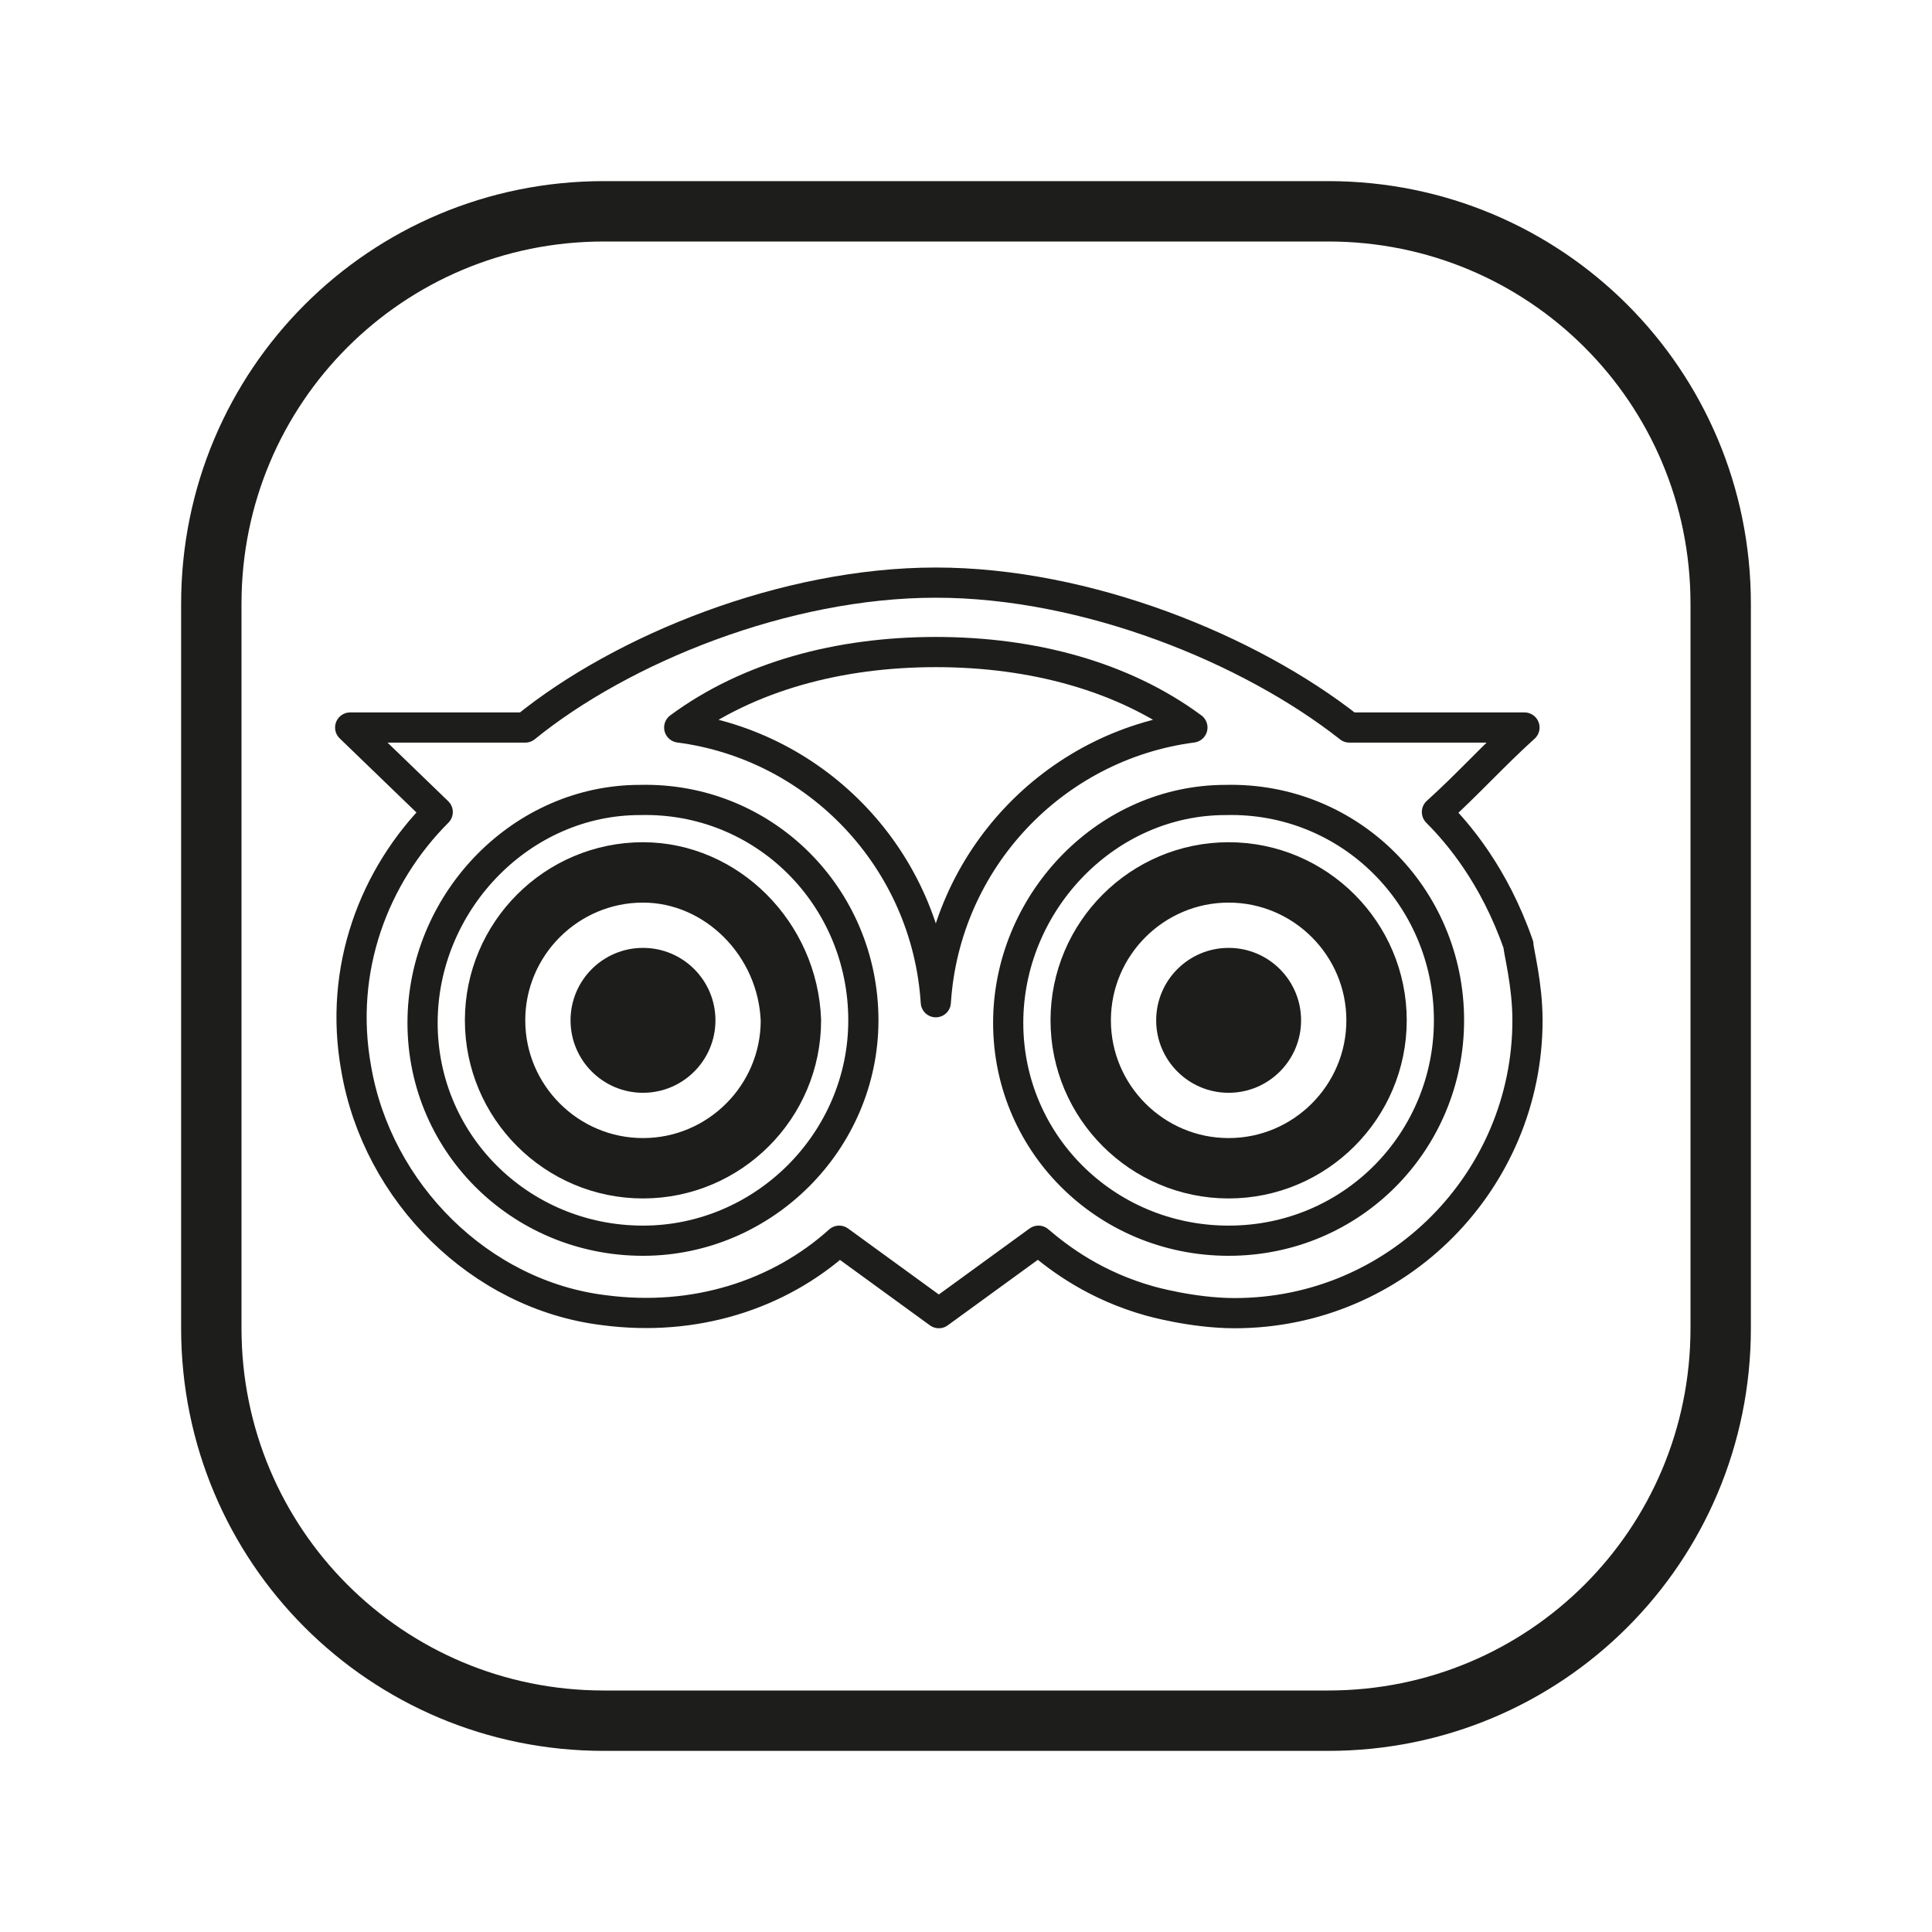
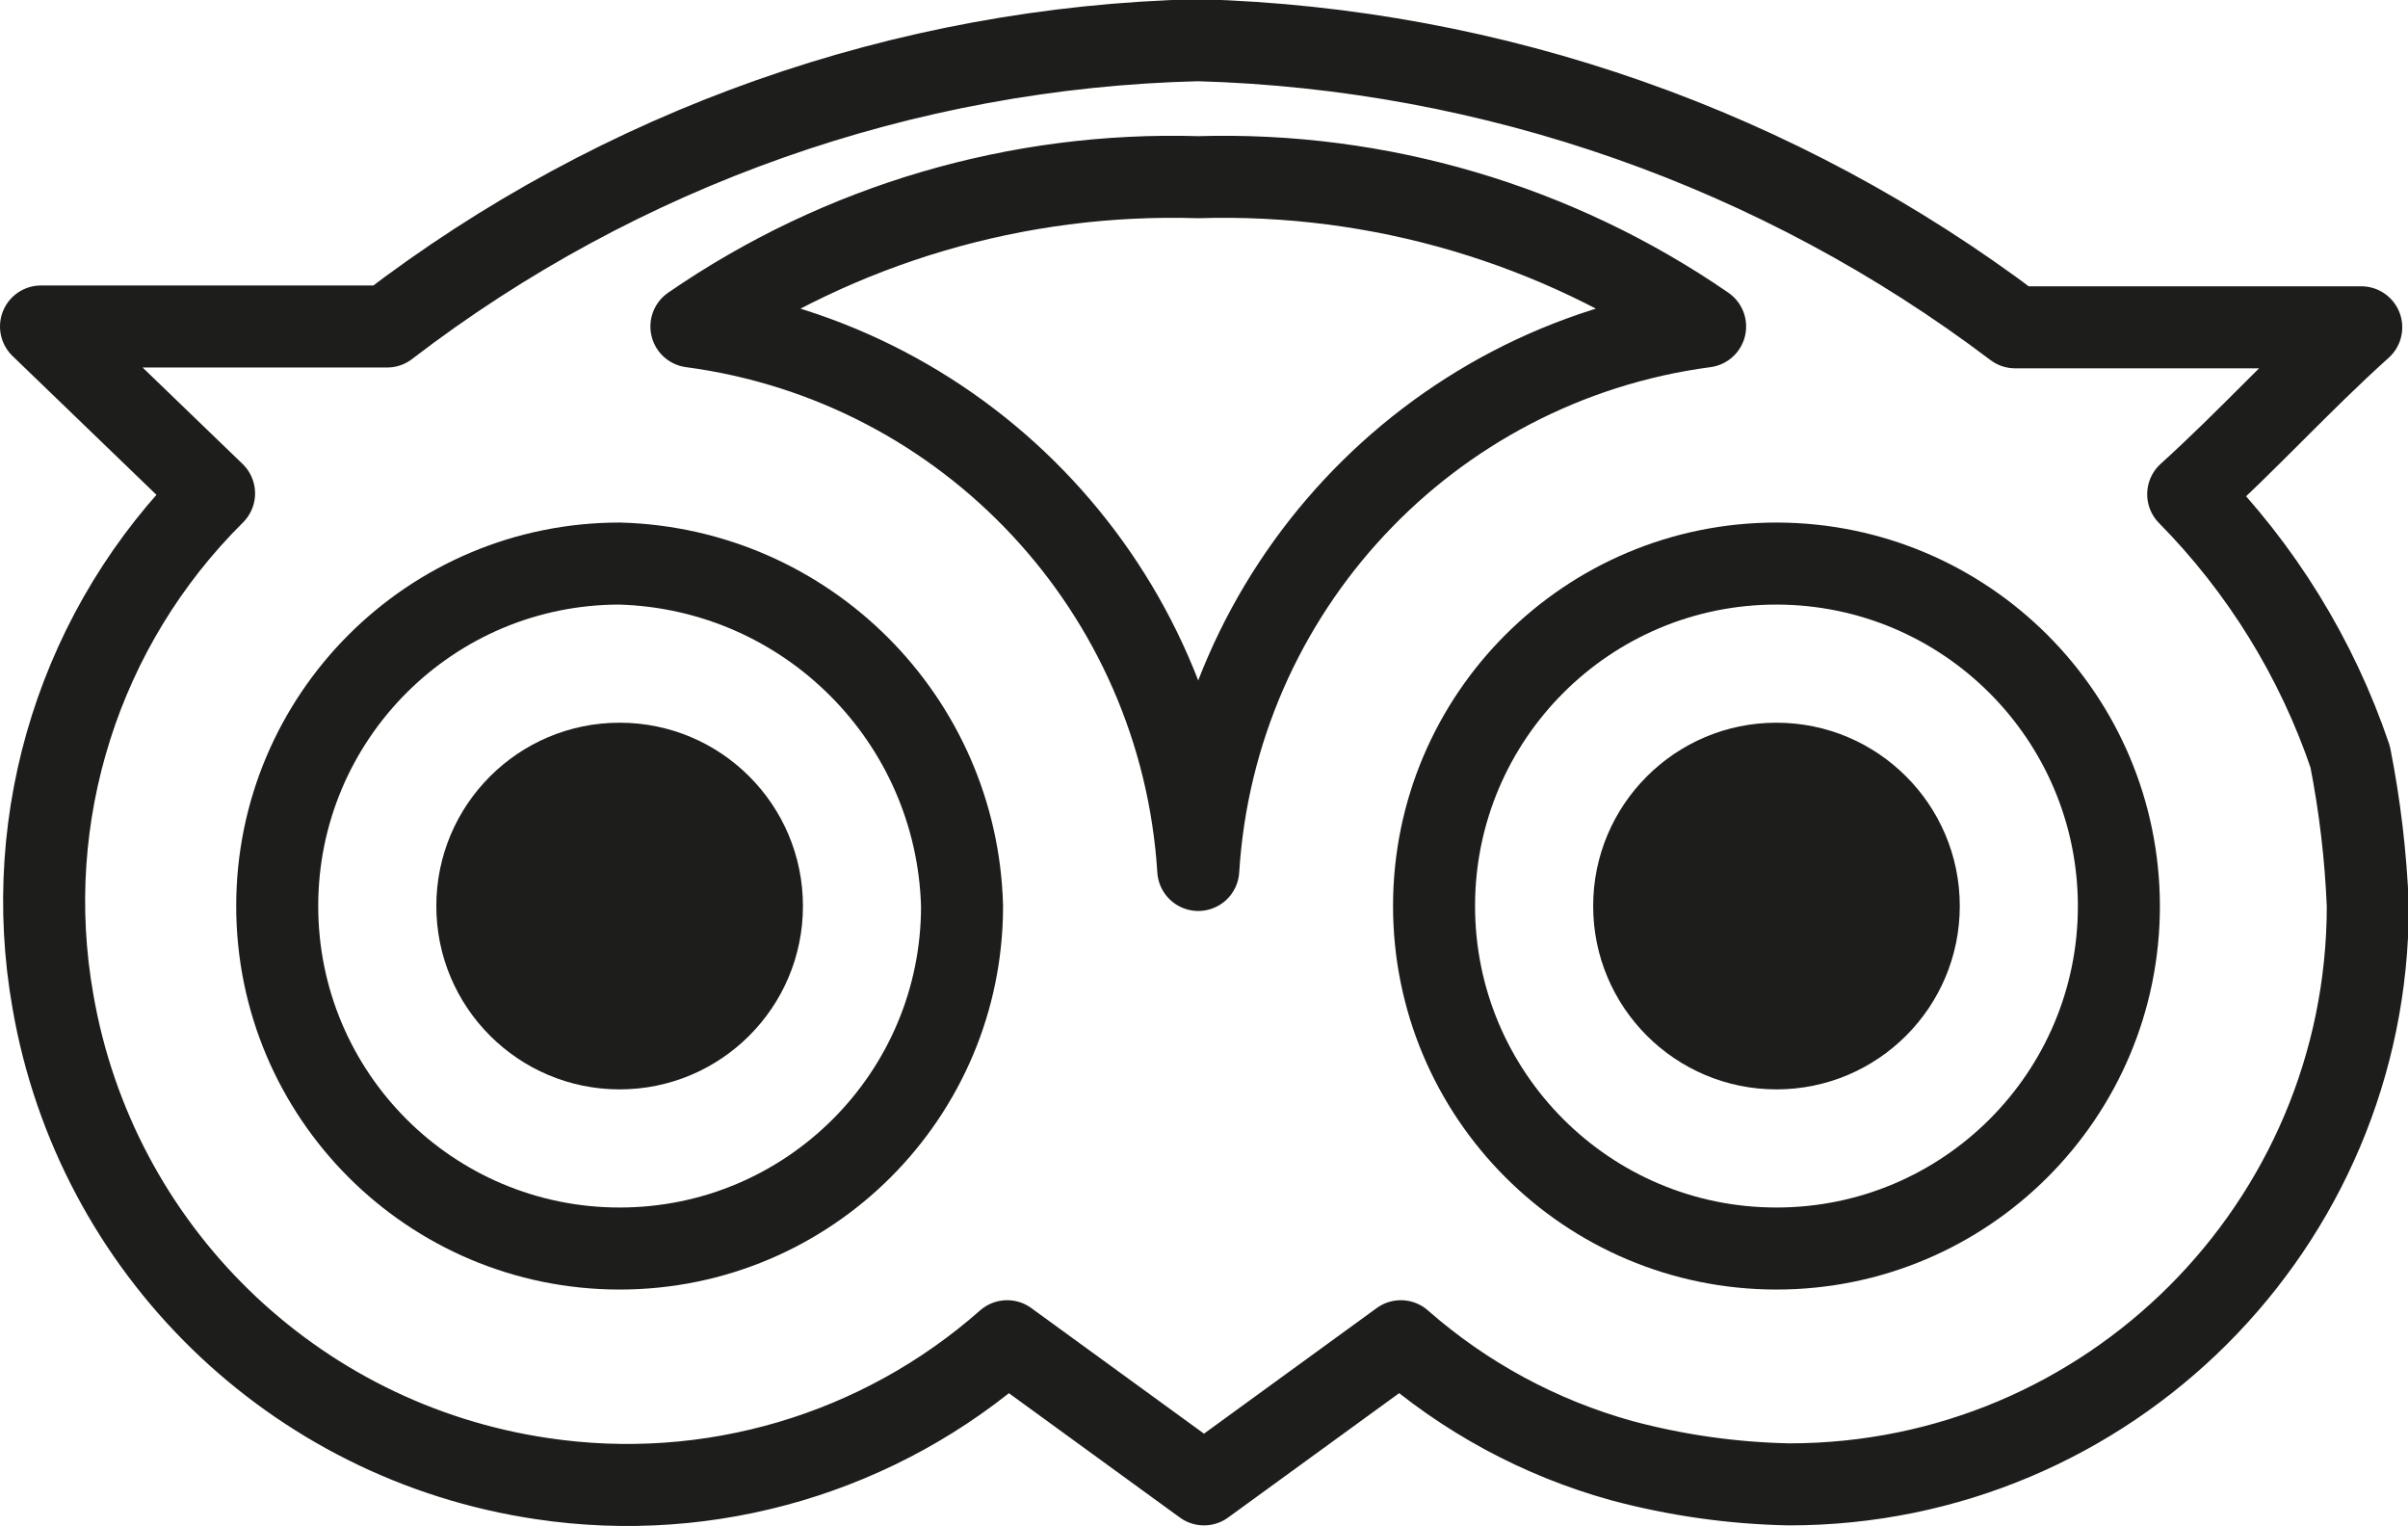
- <svg xmlns="http://www.w3.org/2000/svg" version="1.1" id="Capa_1" x="0px" y="0px" viewBox="0 0 64 64" style="enable-background:new 0 0 64 64;" xml:space="preserve">
-   <style type="text/css">
- 	.st0{fill:none;stroke:#1D1E1B;stroke-width:2;stroke-miterlimit:10;}
- 	.st1{fill:#1D1D1B;}
- 	.st2{fill:none;stroke:#1D1D1B;stroke-linecap:round;stroke-linejoin:round;stroke-miterlimit:10;}
- 	.st3{fill:none;stroke:#1D1D1B;stroke-width:2;stroke-miterlimit:10;}
- </style>
-   <path class="st0" d="M21.3,28.9c-2.7,0-4.9,2.2-4.9,4.9s2.2,4.9,4.9,4.9s4.9-2.2,4.9-4.9C26.1,31.1,23.9,28.9,21.3,28.9L21.3,28.9z" />
-   <circle class="st1" cx="21.3" cy="33.8" r="2.4" />
-   <path class="st0" d="M40.7,28.9c-2.7,0-4.9,2.2-4.9,4.9s2.2,4.9,4.9,4.9s4.9-2.2,4.9-4.9C45.6,31.1,43.4,28.9,40.7,28.9z" />
-   <circle class="st1" cx="40.7" cy="33.8" r="2.4" />
-   <path class="st2" d="M47.6,26.9c1-0.9,1.9-1.9,2.9-2.8c-1.9,0-3.9,0-5.8,0c-3.3-2.6-8.7-4.8-13.7-4.8c-5,0-10.4,2.2-13.6,4.8h-5.8  l2.9,2.8c-2.1,2.1-3.3,5.2-2.7,8.5c0.7,4.1,4.1,7.5,8.2,8c3,0.4,5.8-0.5,7.8-2.3l3.3,2.4l3.3-2.4c0.7,0.6,1.9,1.5,3.7,2  c0,0,1.4,0.4,2.8,0.4c5.4,0,9.7-4.4,9.7-9.7c0-1.2-0.3-2.3-0.3-2.5C49.5,29,48.3,27.6,47.6,26.9z M39.5,24.1  c-4.6,0.6-8.2,4.4-8.5,9.1c-0.3-4.7-3.9-8.5-8.5-9.1c2.3-1.7,5.3-2.5,8.5-2.5S37.2,22.4,39.5,24.1z M21.3,41.1  c-4.1,0-7.4-3.3-7.3-7.4c0.1-3.9,3.3-7.2,7.2-7.2c4.1-0.1,7.4,3.2,7.4,7.3C28.6,37.8,25.3,41.1,21.3,41.1z M40.7,41.1  c-4.1,0-7.4-3.3-7.3-7.4c0.1-3.9,3.3-7.2,7.2-7.2c4.1-0.1,7.4,3.2,7.4,7.3C48,37.8,44.8,41.1,40.7,41.1z" />
-   <path class="st3" d="M44,57H20c-7.2,0-13-5.8-13-13V20c0-7.2,5.8-13,13-13h24c7.2,0,13,5.8,13,13v24C57,51.2,51.2,57,44,57z" />
+ <svg xmlns="http://www.w3.org/2000/svg" id="Capa_1" data-name="Capa 1" viewBox="0 0 58.72 37.2">
+   <defs>
+     <style>.cls-1,.cls-3{fill:none;stroke-width:2px;}.cls-1{stroke:#1d1e1b;stroke-miterlimit:10;}.cls-2{fill:#1d1d1b;}.cls-3{stroke:#1d1d1b;stroke-linecap:round;stroke-linejoin:round;}</style>
+   </defs>
+   <path class="cls-1" d="M18.37,24.78a8.35,8.35,0,1,0,8.35,8.35,8.59,8.59,0,0,0-8.35-8.35Z" transform="translate(-3.26 -11.04)" />
+   <circle class="cls-2" cx="15.11" cy="22.09" r="4.47" />
+   <path class="cls-1" d="M46.59,24.78a8.35,8.35,0,1,0,8.34,8.35A8.36,8.36,0,0,0,46.59,24.78Z" transform="translate(-3.26 -11.04)" />
+   <path class="cls-3" d="M56.62,23.09c1.45-1.31,2.76-2.76,4.22-4.07H52.4a34.65,34.65,0,0,0-19.92-7A33.83,33.83,0,0,0,12.7,19H4.26l4.22,4.07A14,14,0,0,0,4.55,35.45,14.21,14.21,0,0,0,16.48,47.09a14,14,0,0,0,11.34-3.35l4.8,3.49,4.8-3.49a13.71,13.71,0,0,0,5.38,2.91,17.12,17.12,0,0,0,4.08.58A14.11,14.11,0,0,0,61,33.13a23.88,23.88,0,0,0-.43-3.64A16.8,16.8,0,0,0,56.62,23.09ZM44.84,19A14.26,14.26,0,0,0,32.48,32.25,14.27,14.27,0,0,0,20.12,19a20.67,20.67,0,0,1,12.36-3.64A20.69,20.69,0,0,1,44.84,19Z" transform="translate(-3.26 -11.04)" />
+   <circle class="cls-2" cx="43.32" cy="22.09" r="4.47" />
</svg>
